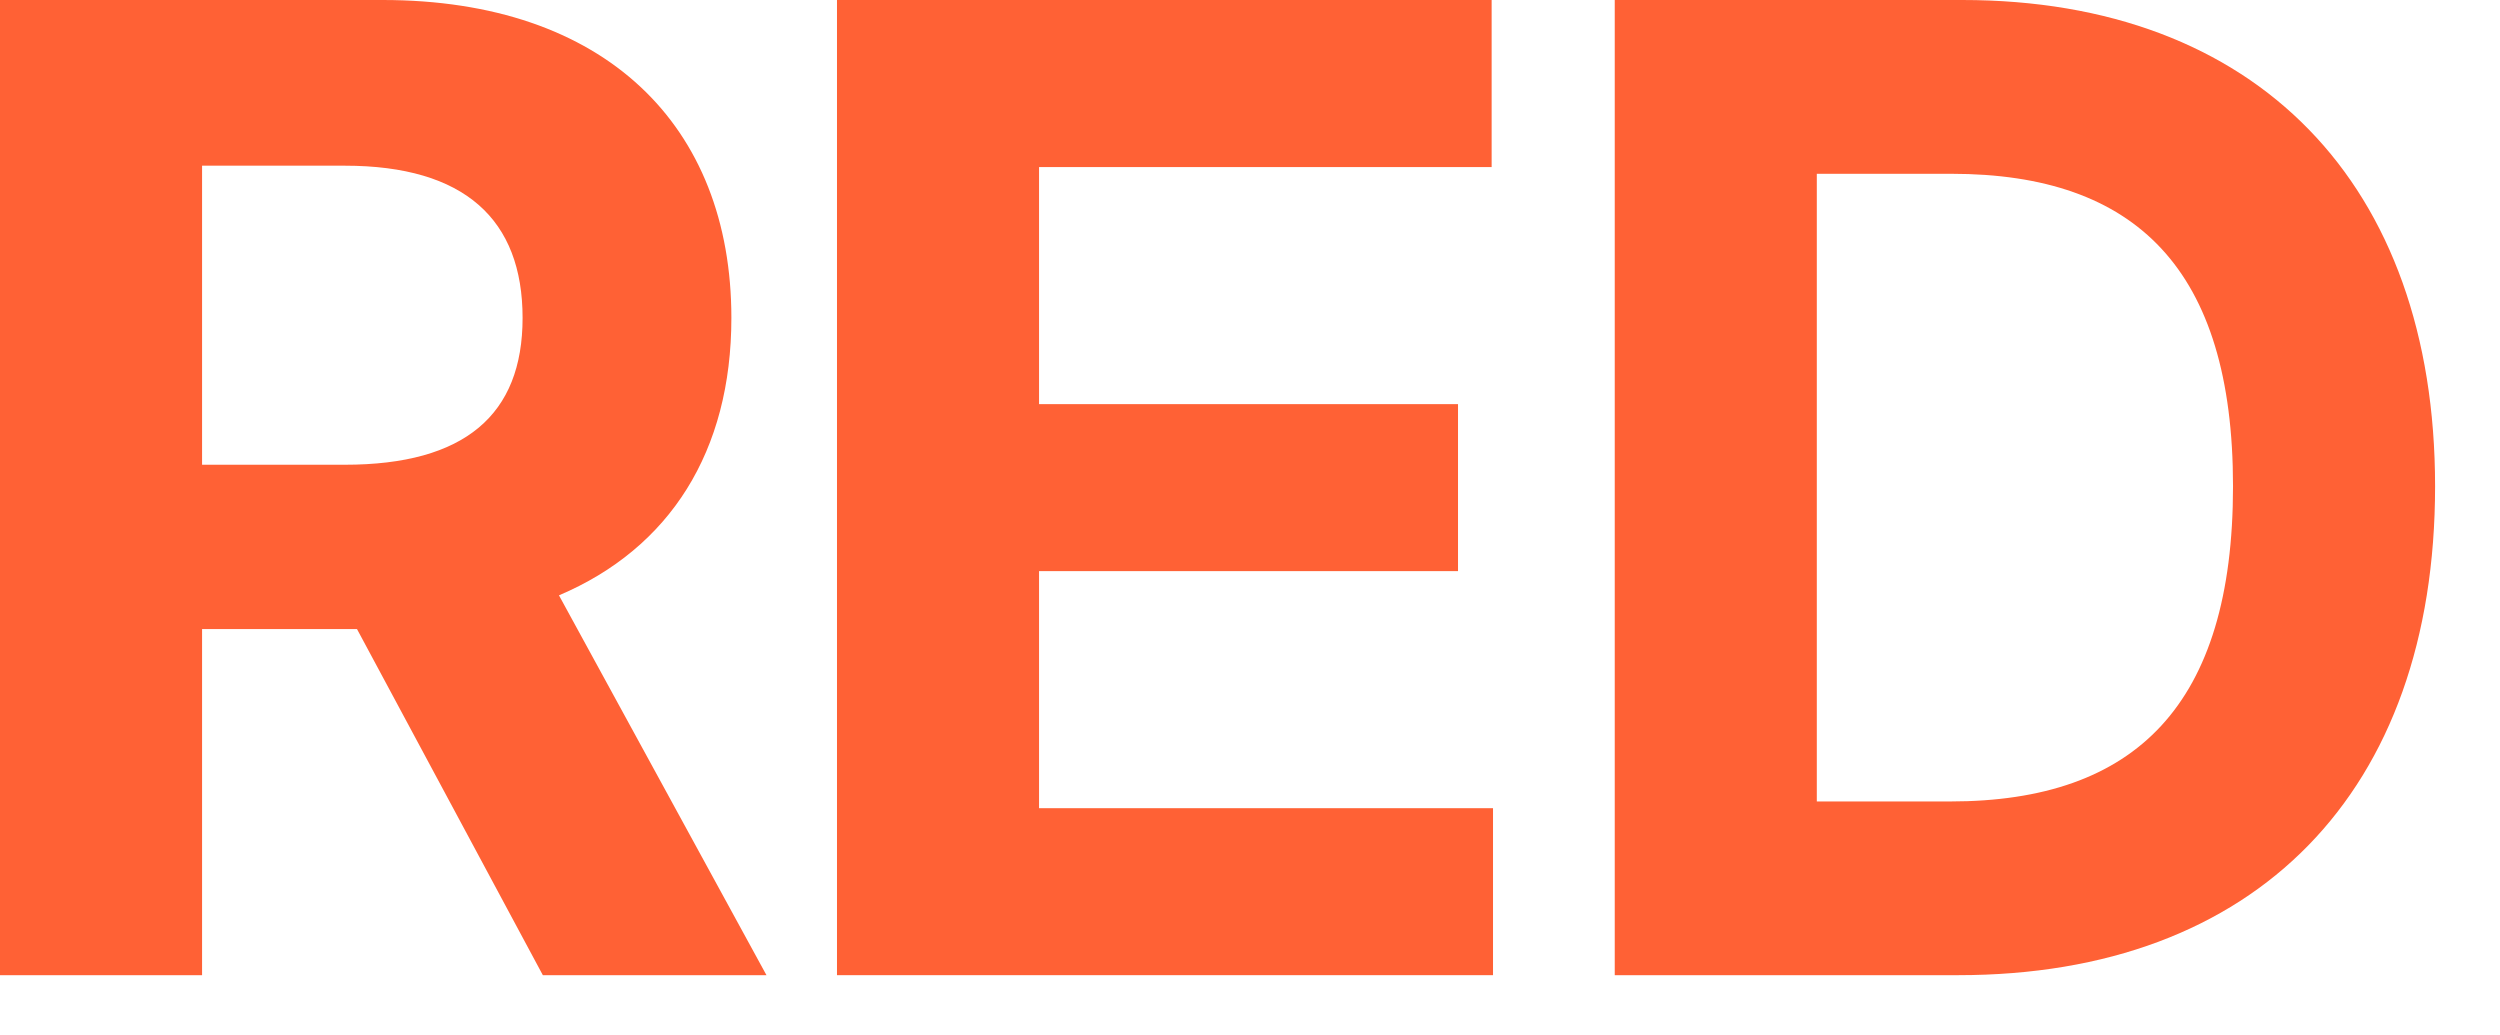
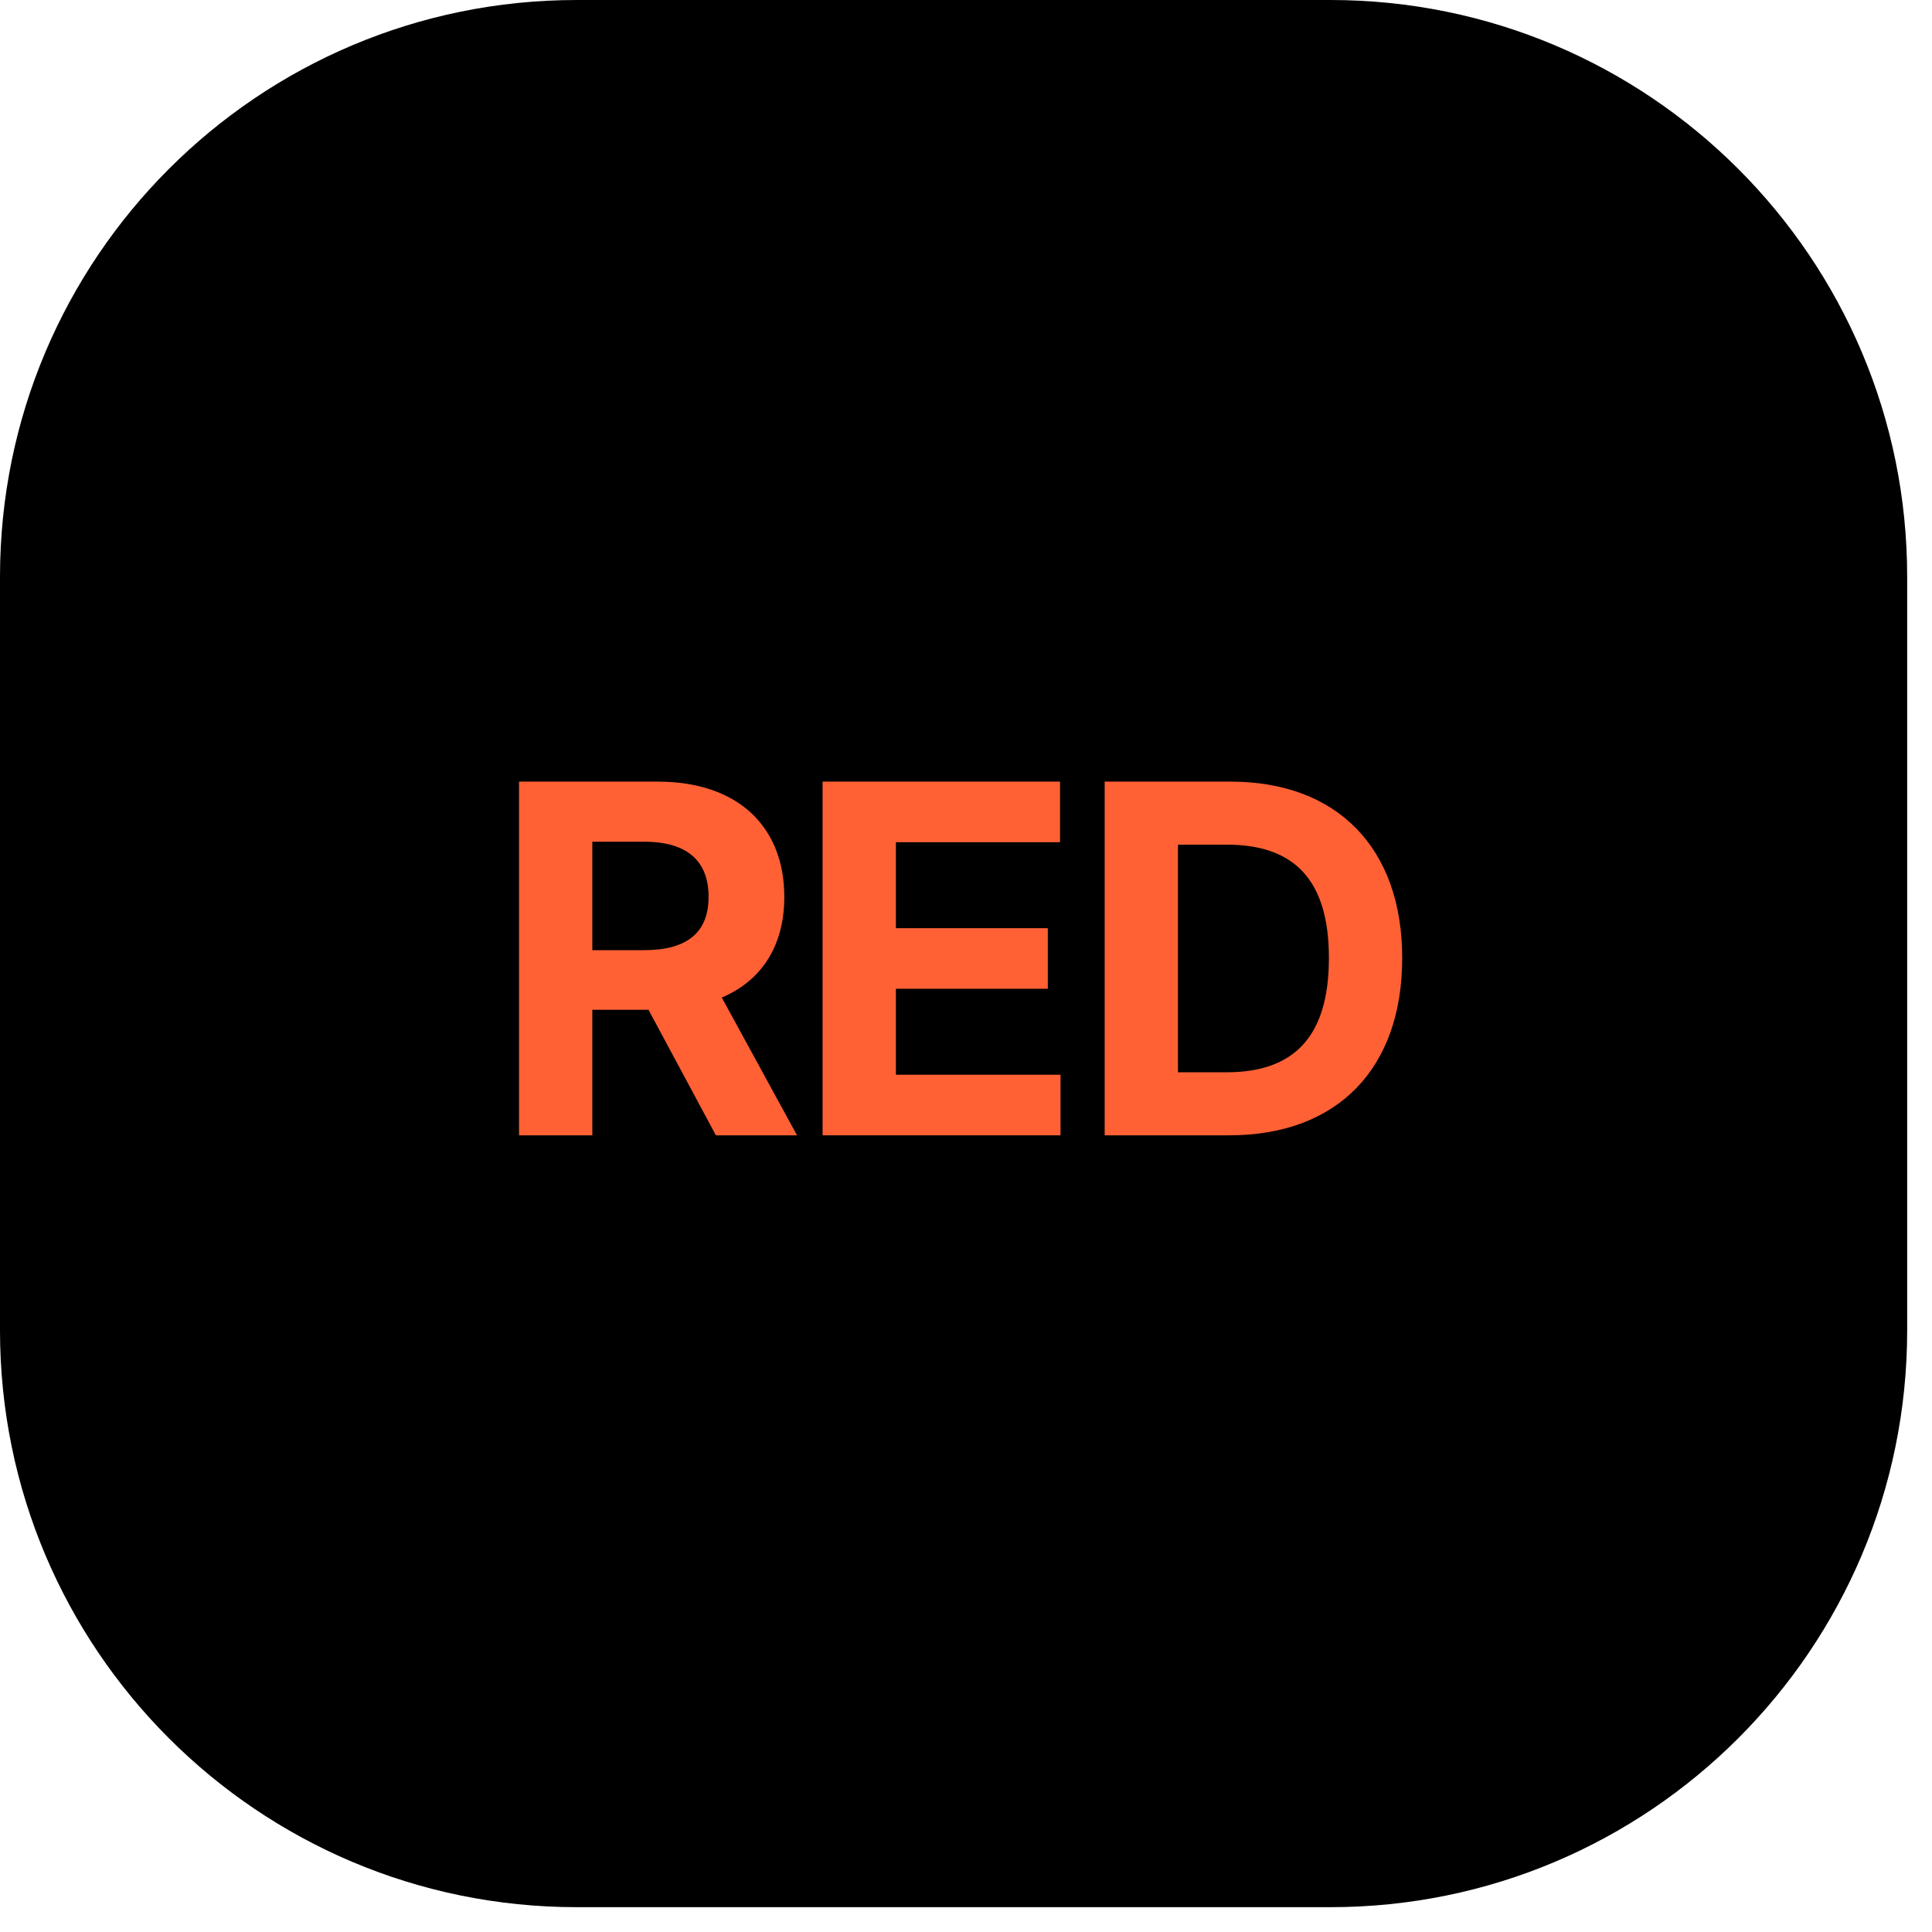
- <svg xmlns="http://www.w3.org/2000/svg" width="29" height="12" viewBox="0 0 29 12" fill="none">
-   <path d="M0 11.312V0H4.438C7.016 0 8.484 1.453 8.484 3.688C8.484 5.234 7.773 6.359 6.484 6.906L8.891 11.312H6.297L4.141 7.297H2.344V11.312H0ZM2.344 5.391H4C5.391 5.391 6.062 4.812 6.062 3.688C6.062 2.547 5.391 1.922 4 1.922H2.344V5.391Z" fill="#FF6135" />
-   <path d="M9.709 11.312V0H17.303V1.938H12.053V4.688H16.913V6.625H12.053V9.375H17.319V11.312H9.709Z" fill="#FF6135" />
-   <path d="M22.716 11.312H18.731V0H22.762C26.169 0 28.247 2.125 28.247 5.641C28.247 9.188 26.169 11.312 22.716 11.312ZM21.075 9.297H22.622C24.778 9.297 25.903 8.172 25.903 5.641C25.903 3.125 24.778 2.016 22.637 2.016H21.075V9.297Z" fill="#FF6135" />
+ <svg xmlns="http://www.w3.org/2000/svg" width="67" height="67" viewBox="0 0 67 67" fill="none">
+   <rect width="66.139" height="66.139" rx="20" fill="black" />
+   <path d="M18 39.372V27.106H22.811C25.607 27.106 27.199 28.682 27.199 31.104C27.199 32.782 26.428 34.001 25.031 34.594L27.64 39.372H24.827L22.489 35.018H20.541V39.372H18ZM20.541 32.951H22.337C23.845 32.951 24.573 32.324 24.573 31.104C24.573 29.868 23.845 29.19 22.337 29.19H20.541V32.951Z" fill="#FF6135" />
+   <path d="M28.527 39.372V27.106H36.761V29.207H31.069V32.189H36.337V34.289H31.069V37.271H36.778V39.372H28.527Z" fill="#FF6135" />
+   <path d="M42.629 39.372H38.309V27.106H42.68C46.373 27.106 48.627 29.41 48.627 33.222C48.627 37.068 46.373 39.372 42.629 39.372ZM40.851 37.186H42.528C44.866 37.186 46.085 35.967 46.085 33.222C46.085 30.494 44.866 29.292 42.545 29.292H40.851V37.186Z" fill="#FF6135" />
</svg>
